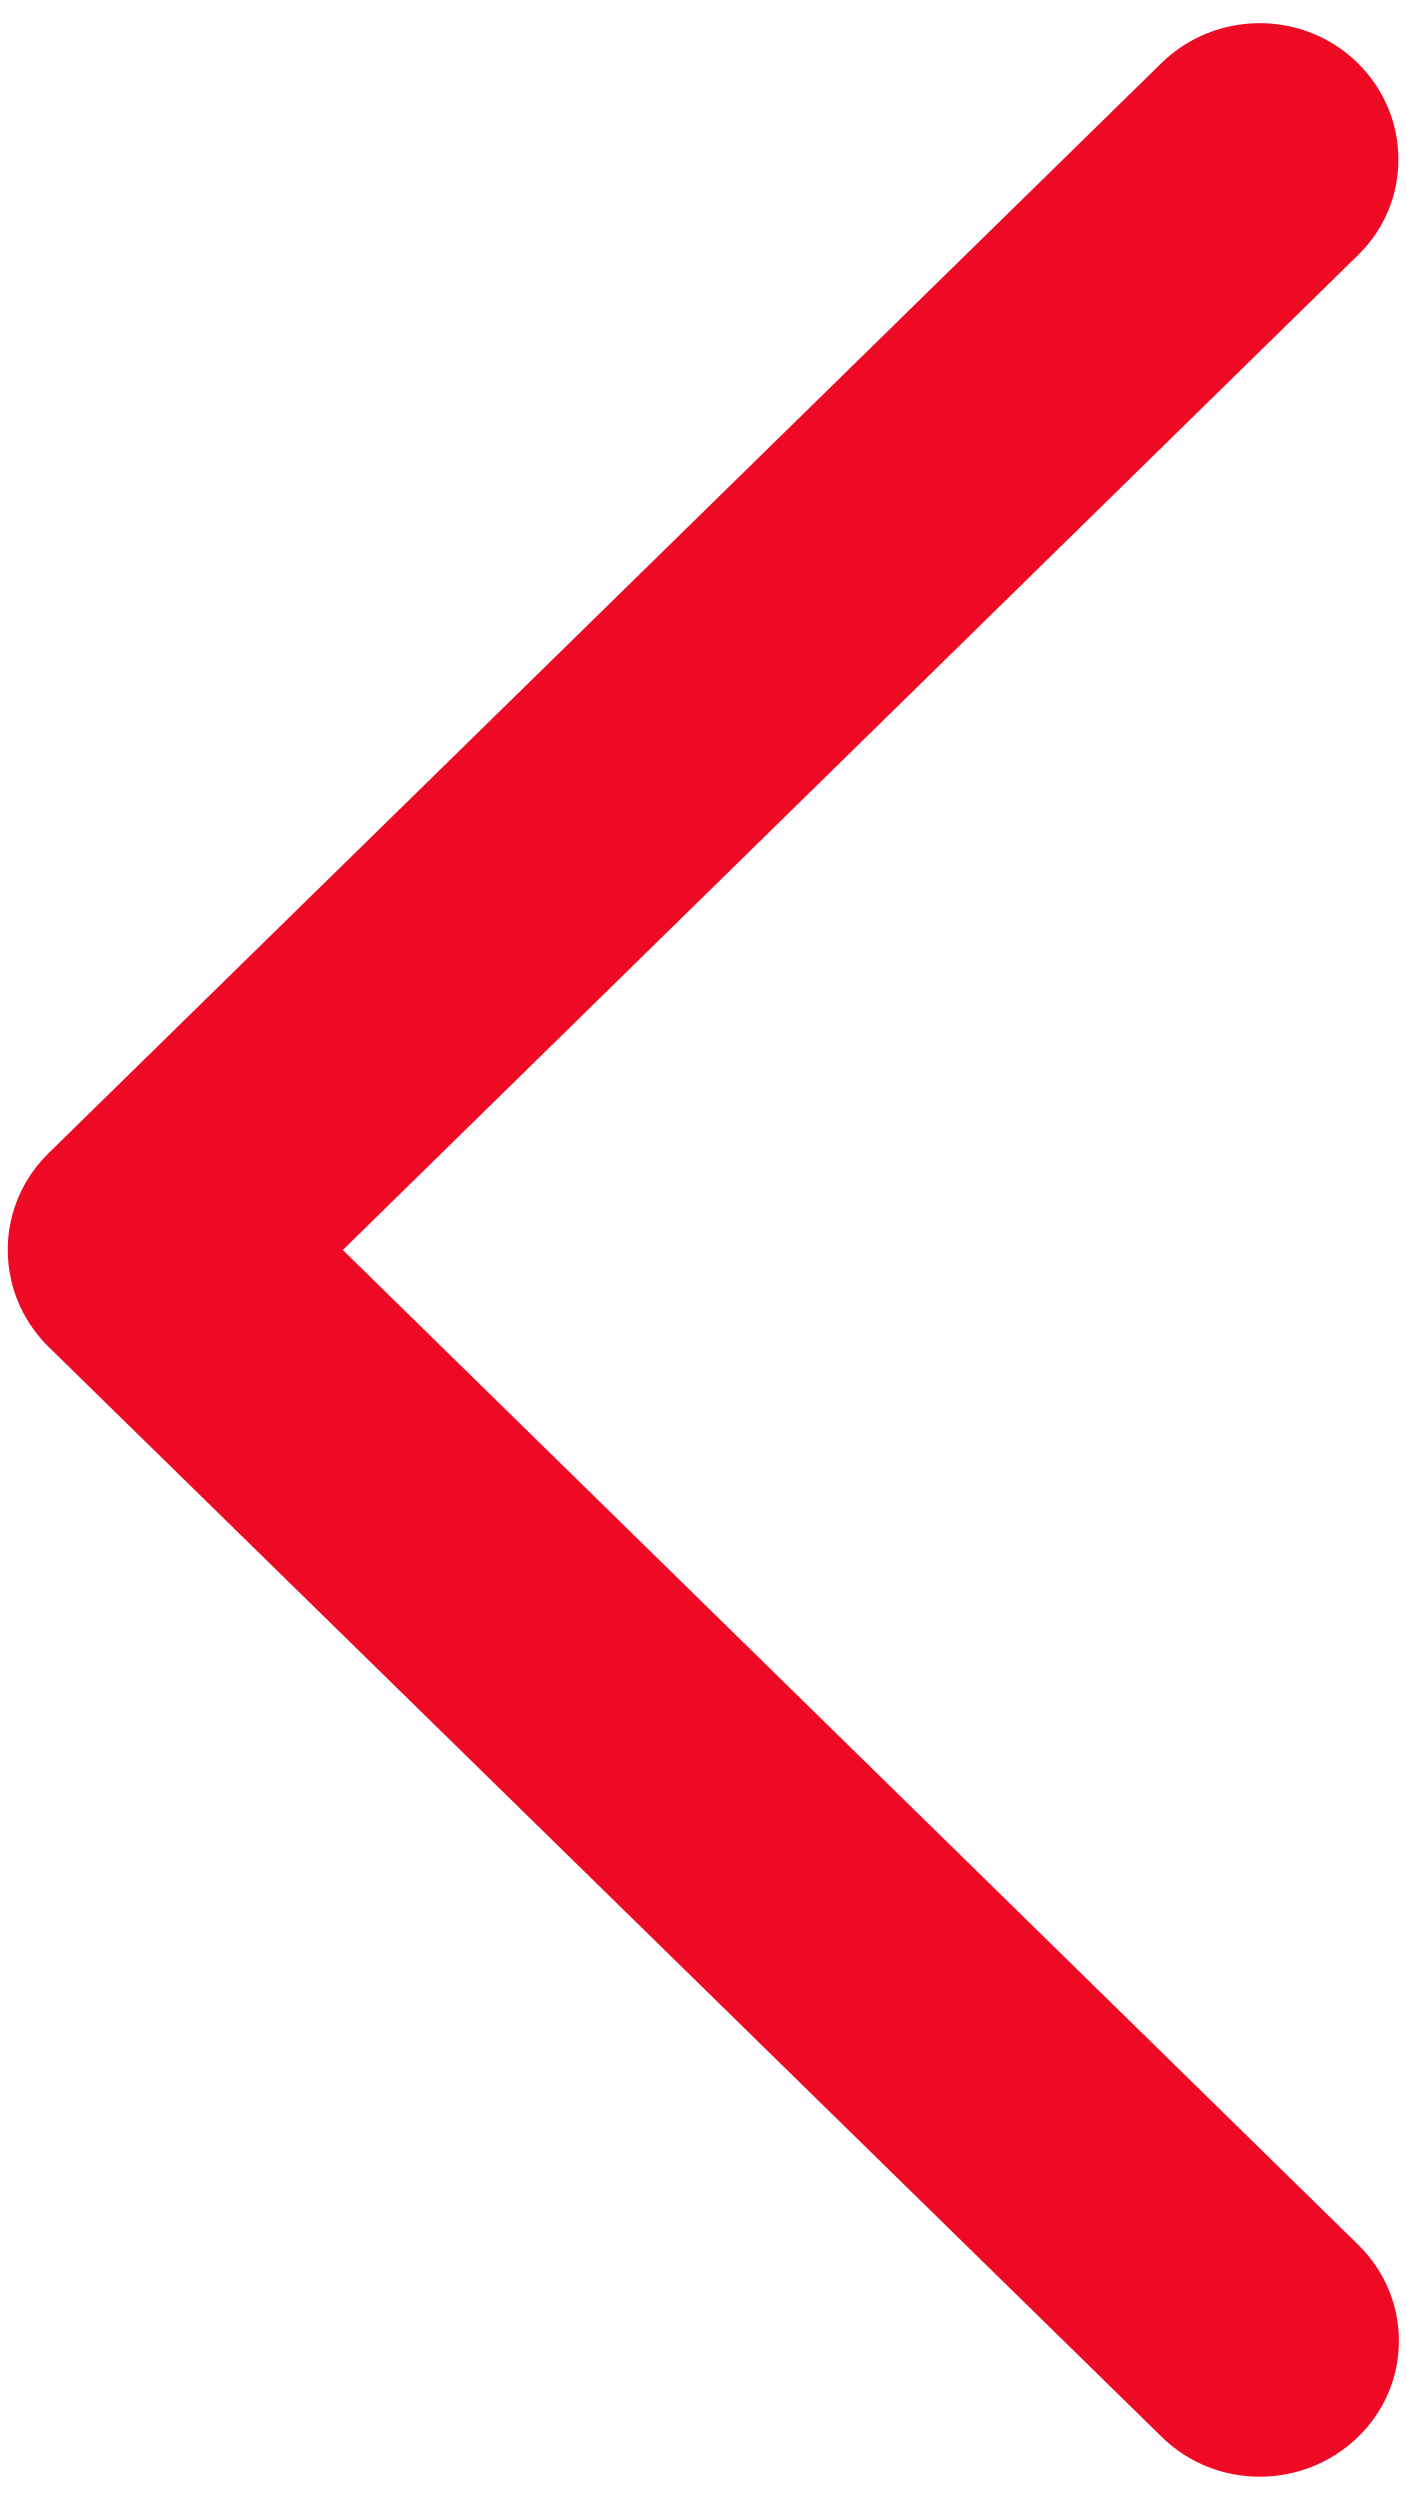
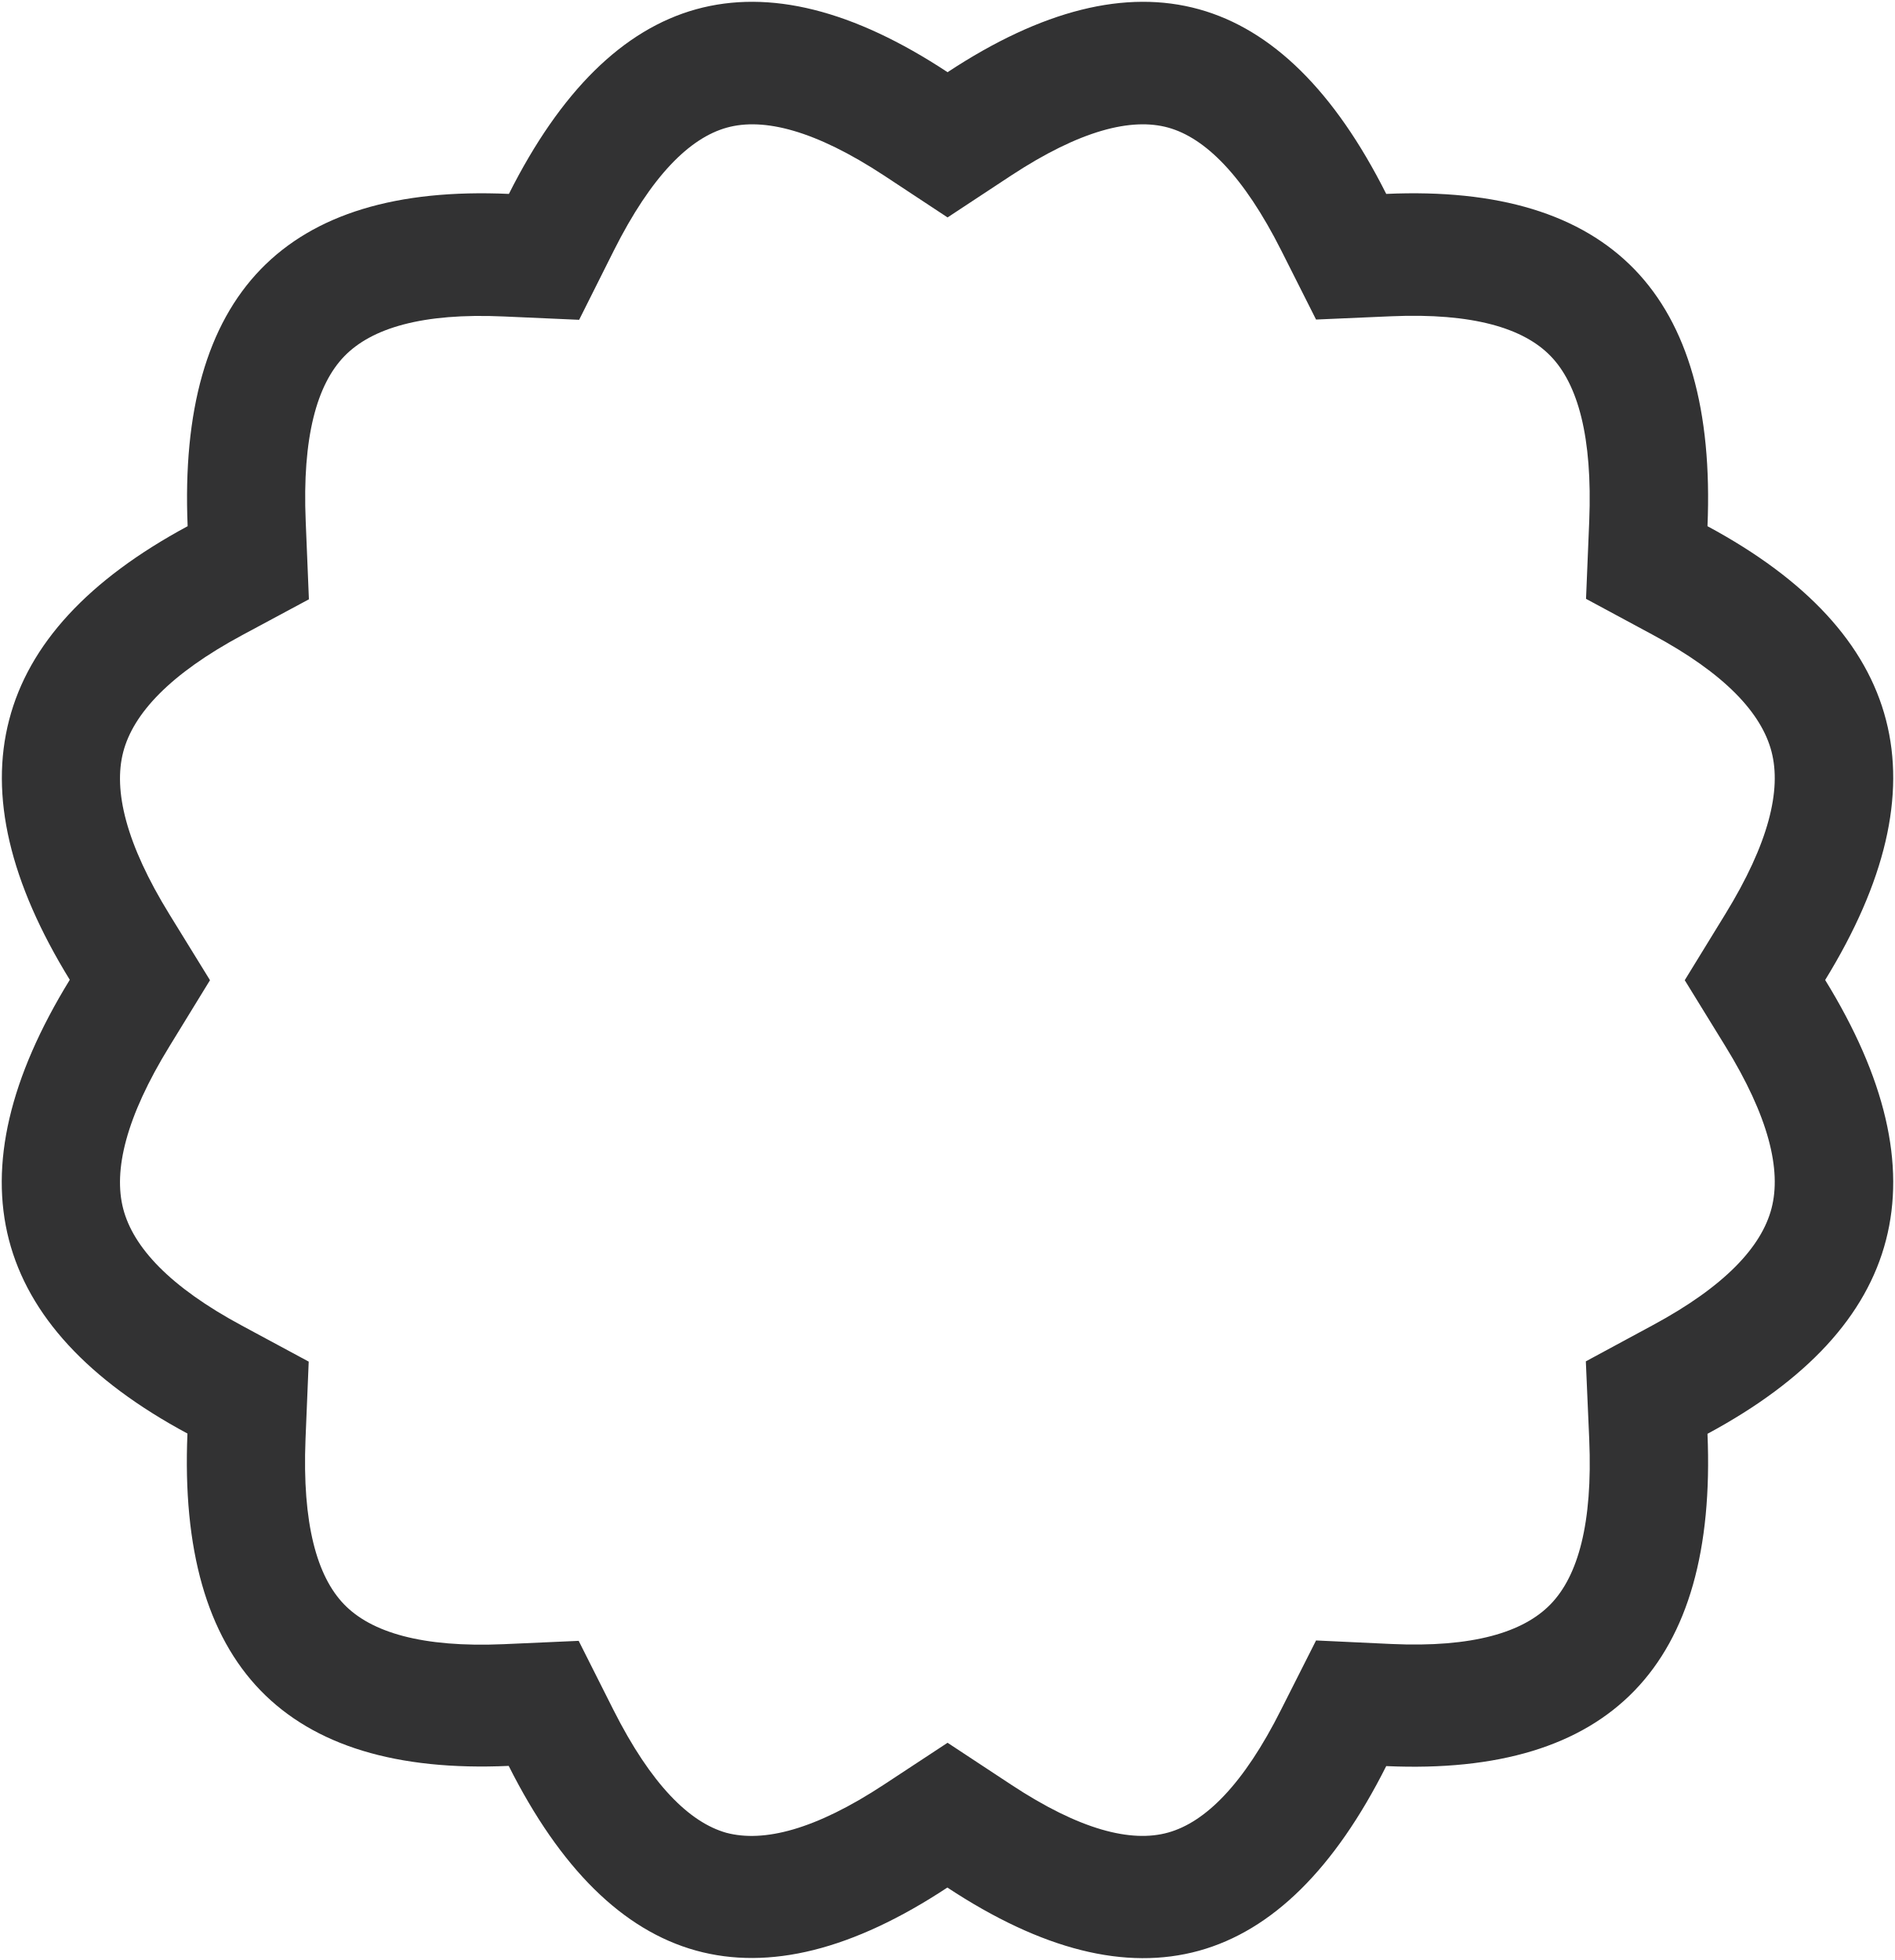
- <svg xmlns="http://www.w3.org/2000/svg" version="1.1" width="9px" height="16px">
-   <g transform="matrix(1 0 0 1 -326 -681 )">
-     <path d="M 0.31 8.619  C 0.193 8.504  0.11 8.357  0.073 8.199  C 0.005 7.914  0.084 7.603  0.31 7.381  L 7.433 0.404  C 7.781 0.063  8.344 0.063  8.69 0.404  C 9.035 0.744  9.038 1.296  8.69 1.634  L 2.194 8  L 8.692 14.366  C 9.04 14.706  9.04 15.258  8.692 15.596  C 8.344 15.935  7.781 15.937  7.435 15.596  L 0.31 8.619  Z " fill-rule="nonzero" fill="#ee0a24" stroke="none" transform="matrix(1 0 0 1 326 681 )" />
+ <svg xmlns="http://www.w3.org/2000/svg" version="1.1" width="29px" height="30px">
+   <g transform="matrix(1 0 0 1 -26 -586 )">
+     <path d="M 11.117 28.053  C 11.687 28.204  12.475 28.009  13.53 27.315  L 14.503 26.675  L 15.474 27.315  C 16.525 28.009  17.313 28.208  17.88 28.049  C 18.446 27.891  19.033 27.315  19.609 26.166  L 20.143 25.109  L 21.296 25.163  C 22.543 25.22  23.318 24.984  23.734 24.553  C 24.151 24.122  24.379 23.32  24.324 22.03  L 24.272 20.837  L 25.294 20.285  C 26.401 19.689  26.961 19.083  27.114 18.496  C 27.267 17.91  27.075 17.095  26.404 16.007  L 25.786 15.003  L 26.404 13.996  C 27.075 12.905  27.267 12.09  27.114 11.504  C 26.961 10.917  26.404 10.311  25.294 9.715  L 24.275 9.166  L 24.324 7.977  C 24.376 6.683  24.148 5.878  23.734 5.451  C 23.321 5.023  22.543 4.787  21.292 4.841  L 20.143 4.891  L 19.612 3.837  C 19.033 2.688  18.446 2.112  17.883 1.954  C 17.317 1.796  16.529 1.995  15.474 2.688  L 14.503 3.328  L 13.533 2.688  C 12.478 1.995  11.69 1.796  11.123 1.954  C 10.557 2.112  9.971 2.688  9.394 3.837  L 8.864 4.895  L 7.711 4.844  C 6.461 4.787  5.686 5.023  5.269 5.454  C 4.852 5.885  4.624 6.687  4.679 7.98  L 4.728 9.173  L 3.706 9.722  C 2.599 10.318  2.039 10.924  1.886 11.51  C 1.733 12.096  1.925 12.912  2.596 14  L 3.214 15.003  L 2.596 16.011  C 1.925 17.102  1.733 17.917  1.886 18.503  C 2.039 19.089  2.596 19.696  3.706 20.292  L 4.725 20.841  L 4.676 22.03  C 4.624 23.323  4.852 24.128  5.266 24.556  C 5.679 24.984  6.457 25.22  7.708 25.166  L 8.857 25.115  L 9.388 26.17  C 9.967 27.318  10.554 27.894  11.117 28.053  Z M 18.352 29.858  C 17.229 30.168  15.946 29.845  14.5 28.891  C 13.054 29.845  11.771 30.165  10.651 29.855  C 9.534 29.545  8.577 28.602  7.786 27.029  C 6.07 27.106  4.806 26.719  3.986 25.873  C 3.169 25.028  2.794 23.717  2.869 21.942  C 1.348 21.124  0.437 20.133  0.137 18.978  C -0.162 17.823  0.147 16.496  1.068 14.997  C 0.15 13.504  -0.162 12.177  0.14 11.019  C 0.44 9.86  1.352 8.873  2.872 8.054  C 2.797 6.283  3.169 4.972  3.989 4.123  C 4.81 3.275  6.073 2.891  7.789 2.968  C 8.58 1.395  9.538 0.452  10.654 0.142  C 11.775 -0.168  13.058 0.152  14.503 1.105  C 15.949 0.152  17.232 -0.168  18.352 0.142  C 19.469 0.452  20.426 1.395  21.217 2.968  C 22.933 2.891  24.197 3.278  25.017 4.123  C 25.835 4.969  26.209 6.279  26.134 8.054  C 27.655 8.873  28.567 9.863  28.866 11.019  C 29.166 12.174  28.856 13.501  27.935 15  C 28.856 16.496  29.166 17.823  28.866 18.981  C 28.567 20.14  27.655 21.127  26.134 21.946  C 26.209 23.717  25.838 25.028  25.017 25.877  C 24.197 26.725  22.93 27.109  21.217 27.032  C 20.426 28.605  19.472 29.548  18.352 29.858  Z " fill-rule="nonzero" fill="#323233" stroke="none" transform="matrix(1 0 0 1 26 586 )" />
  </g>
</svg>
